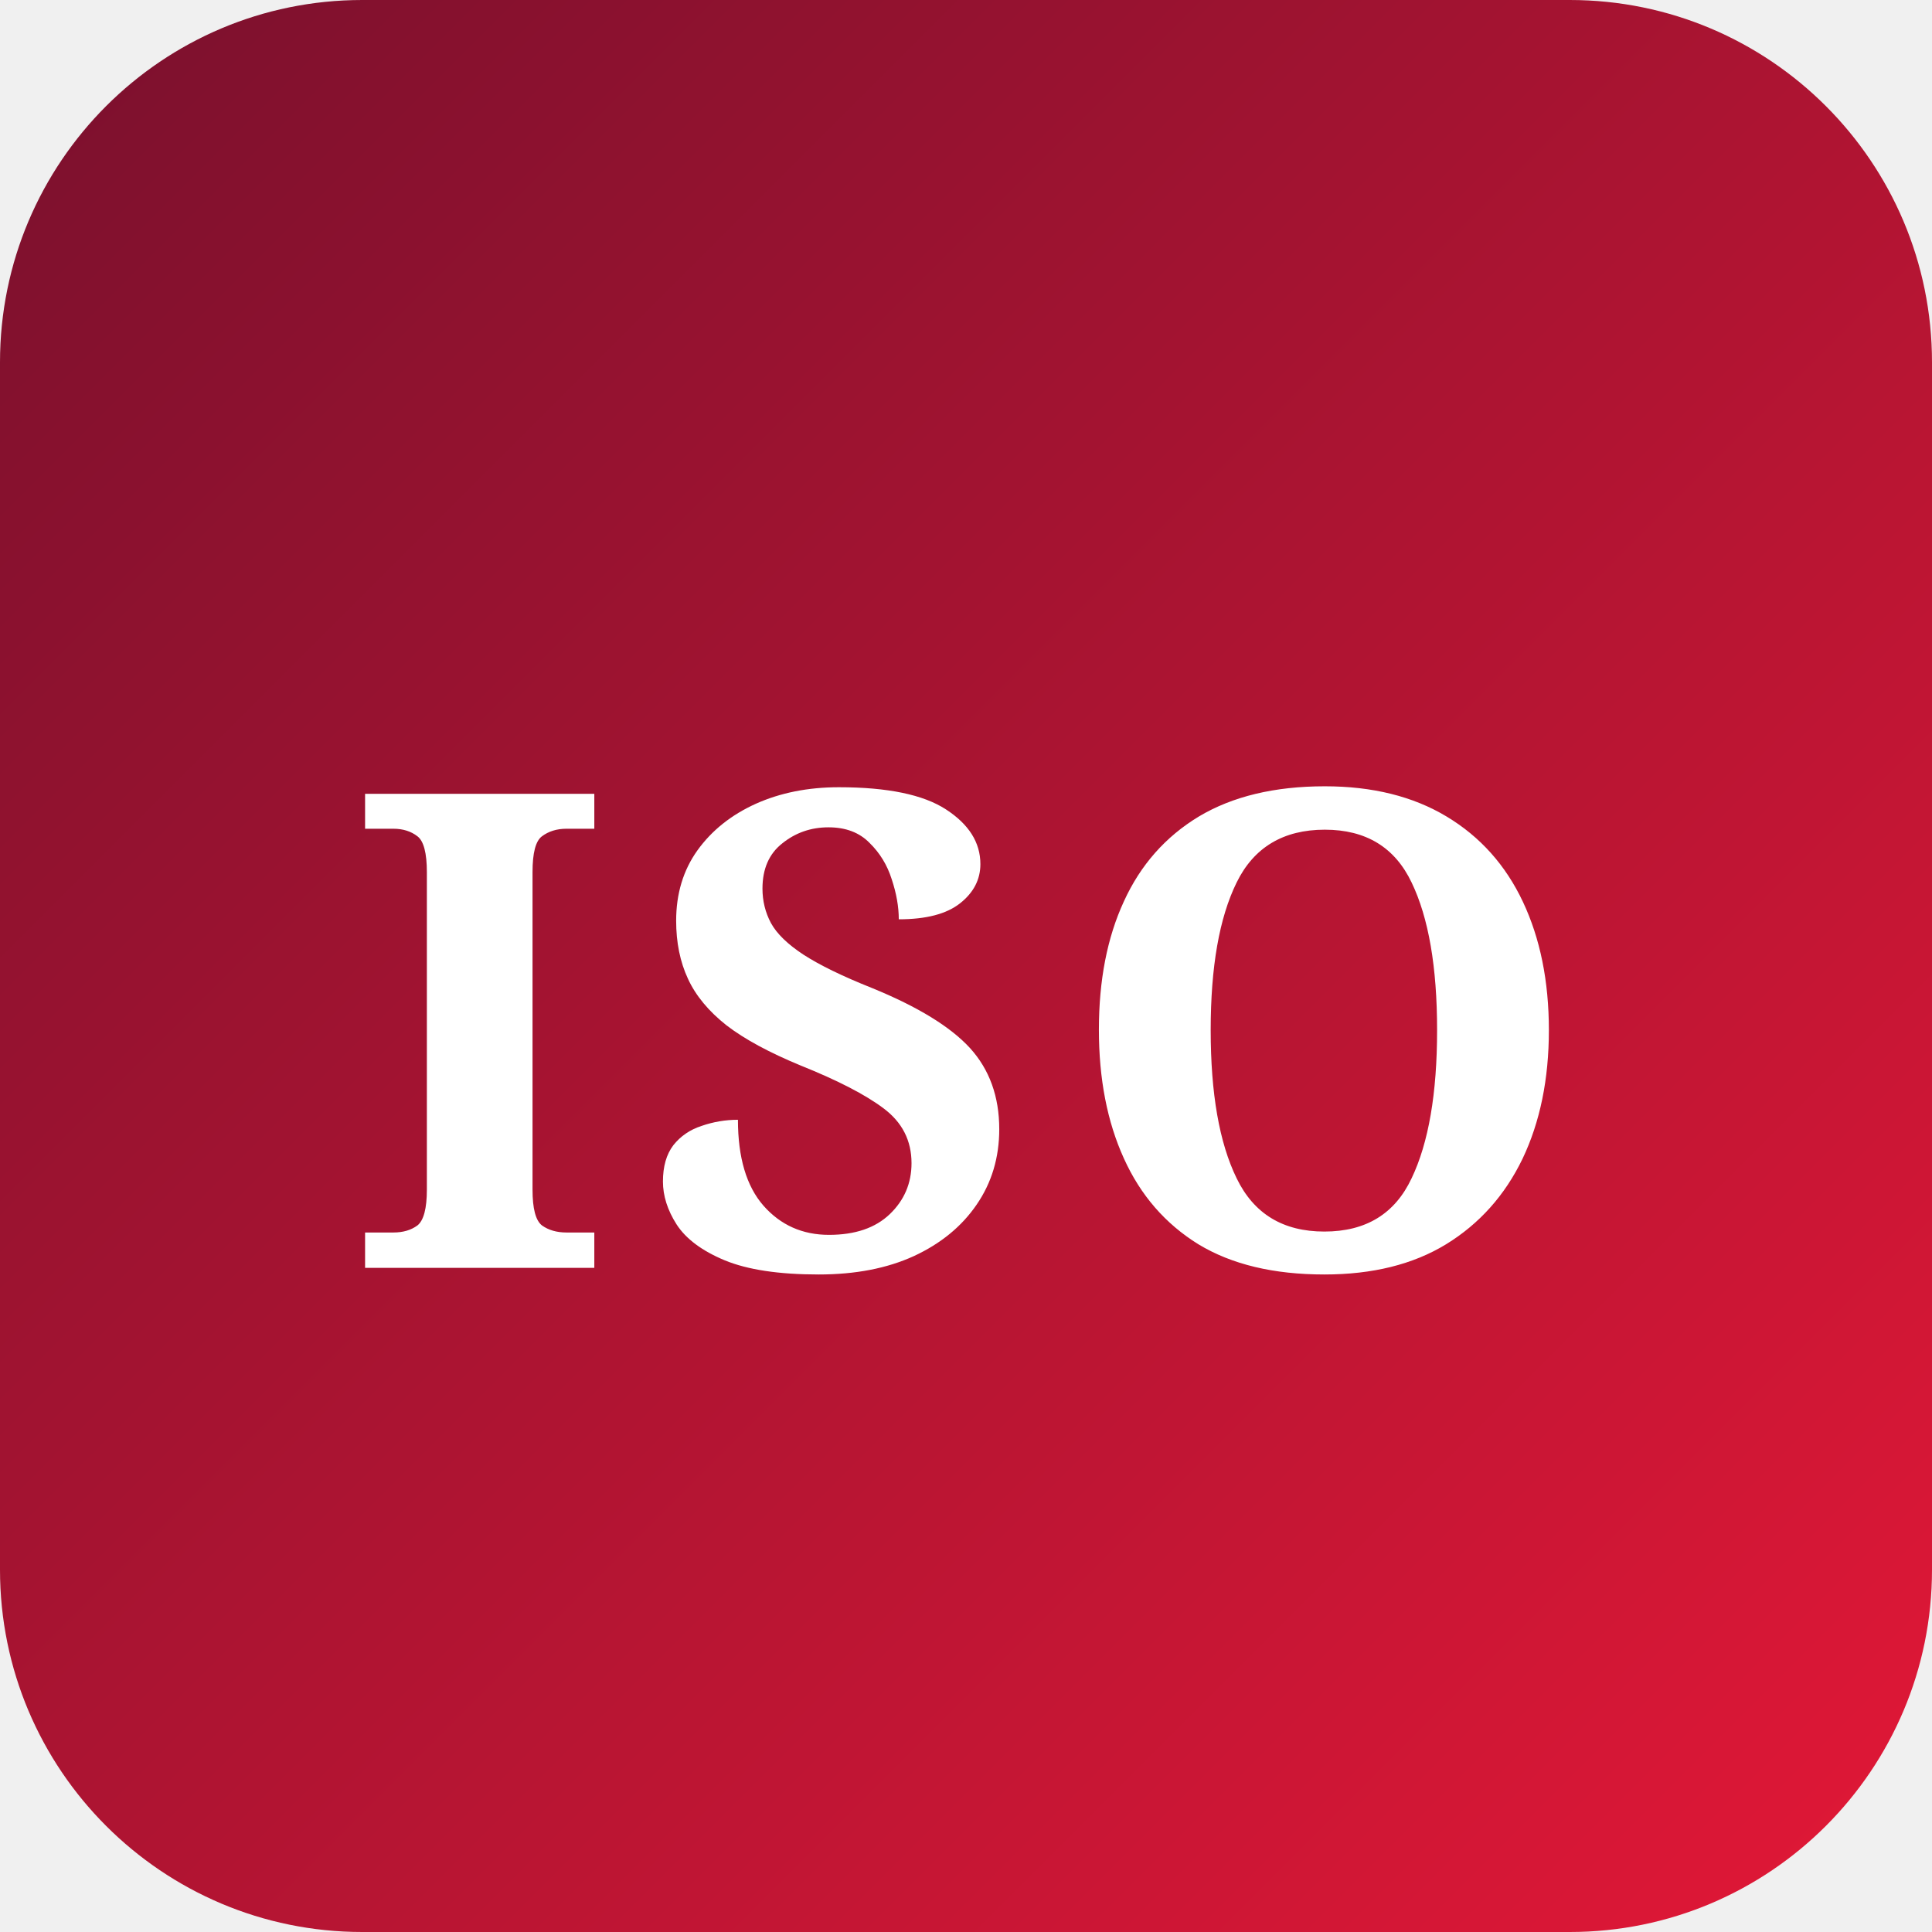
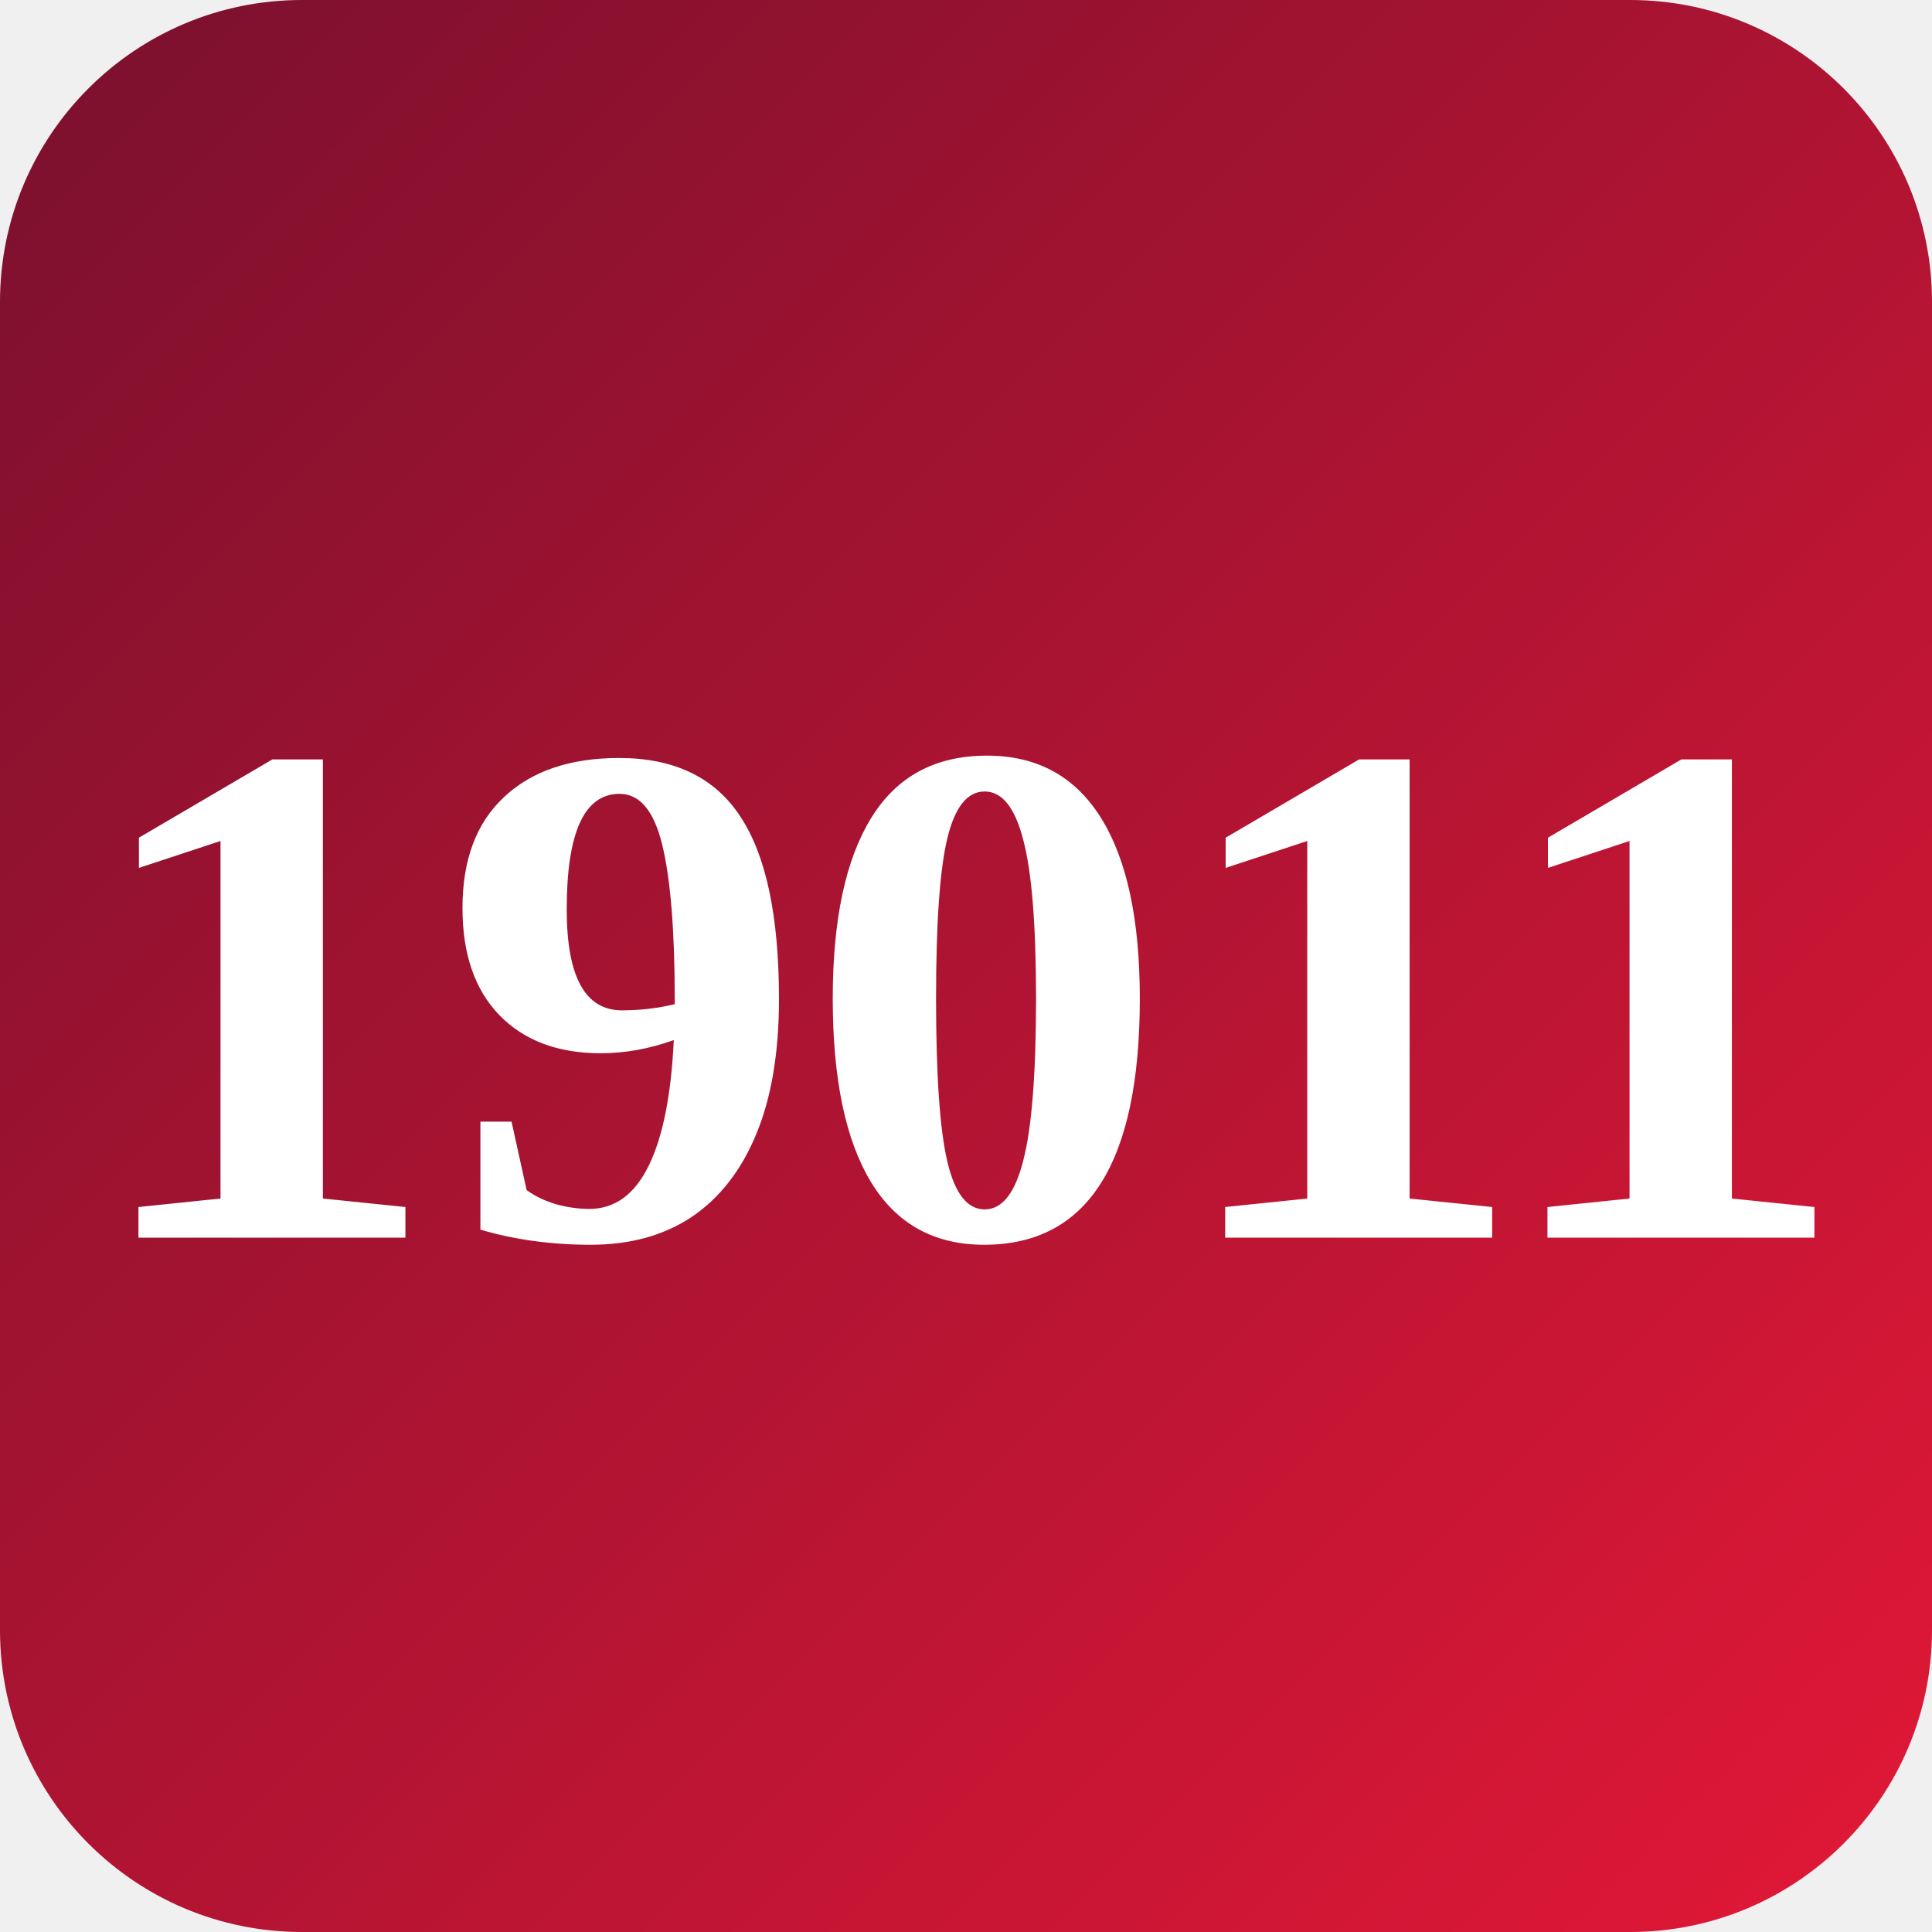
- <svg xmlns="http://www.w3.org/2000/svg" viewBox="0 0 64 64">
+ <svg xmlns="http://www.w3.org/2000/svg" viewBox="0 0 64 64" role="img" aria-label="ISO 19011">
  <defs>
-     <linearGradient id="g" x1="0%" y1="0%" x2="100%" y2="100%">
-       <stop offset="0%" stop-color="#79102d" />
-       <stop offset="100%" stop-color="#e31837" />
+     <linearGradient id="marca" x1="0" y1="0" x2="1" y2="1">
+       <stop offset="0" stop-color="#79102D" />
+       <stop offset="1" stop-color="#E31837" />
    </linearGradient>
  </defs>
-   <rect width="64" height="64" rx="12" fill="url(#g)" />
-   <text x="32" y="42" text-anchor="middle" font-family="Georgia,serif" font-weight="700" font-size="22" fill="#fff" letter-spacing="1">ISO</text>
+   <rect width="64" height="64" rx="10" fill="url(#marca)" />
+   <text x="32" y="41" text-anchor="middle" font-family="Georgia, 'Times New Roman', serif" font-size="24" font-weight="700" fill="#ffffff">19011</text>
</svg>
